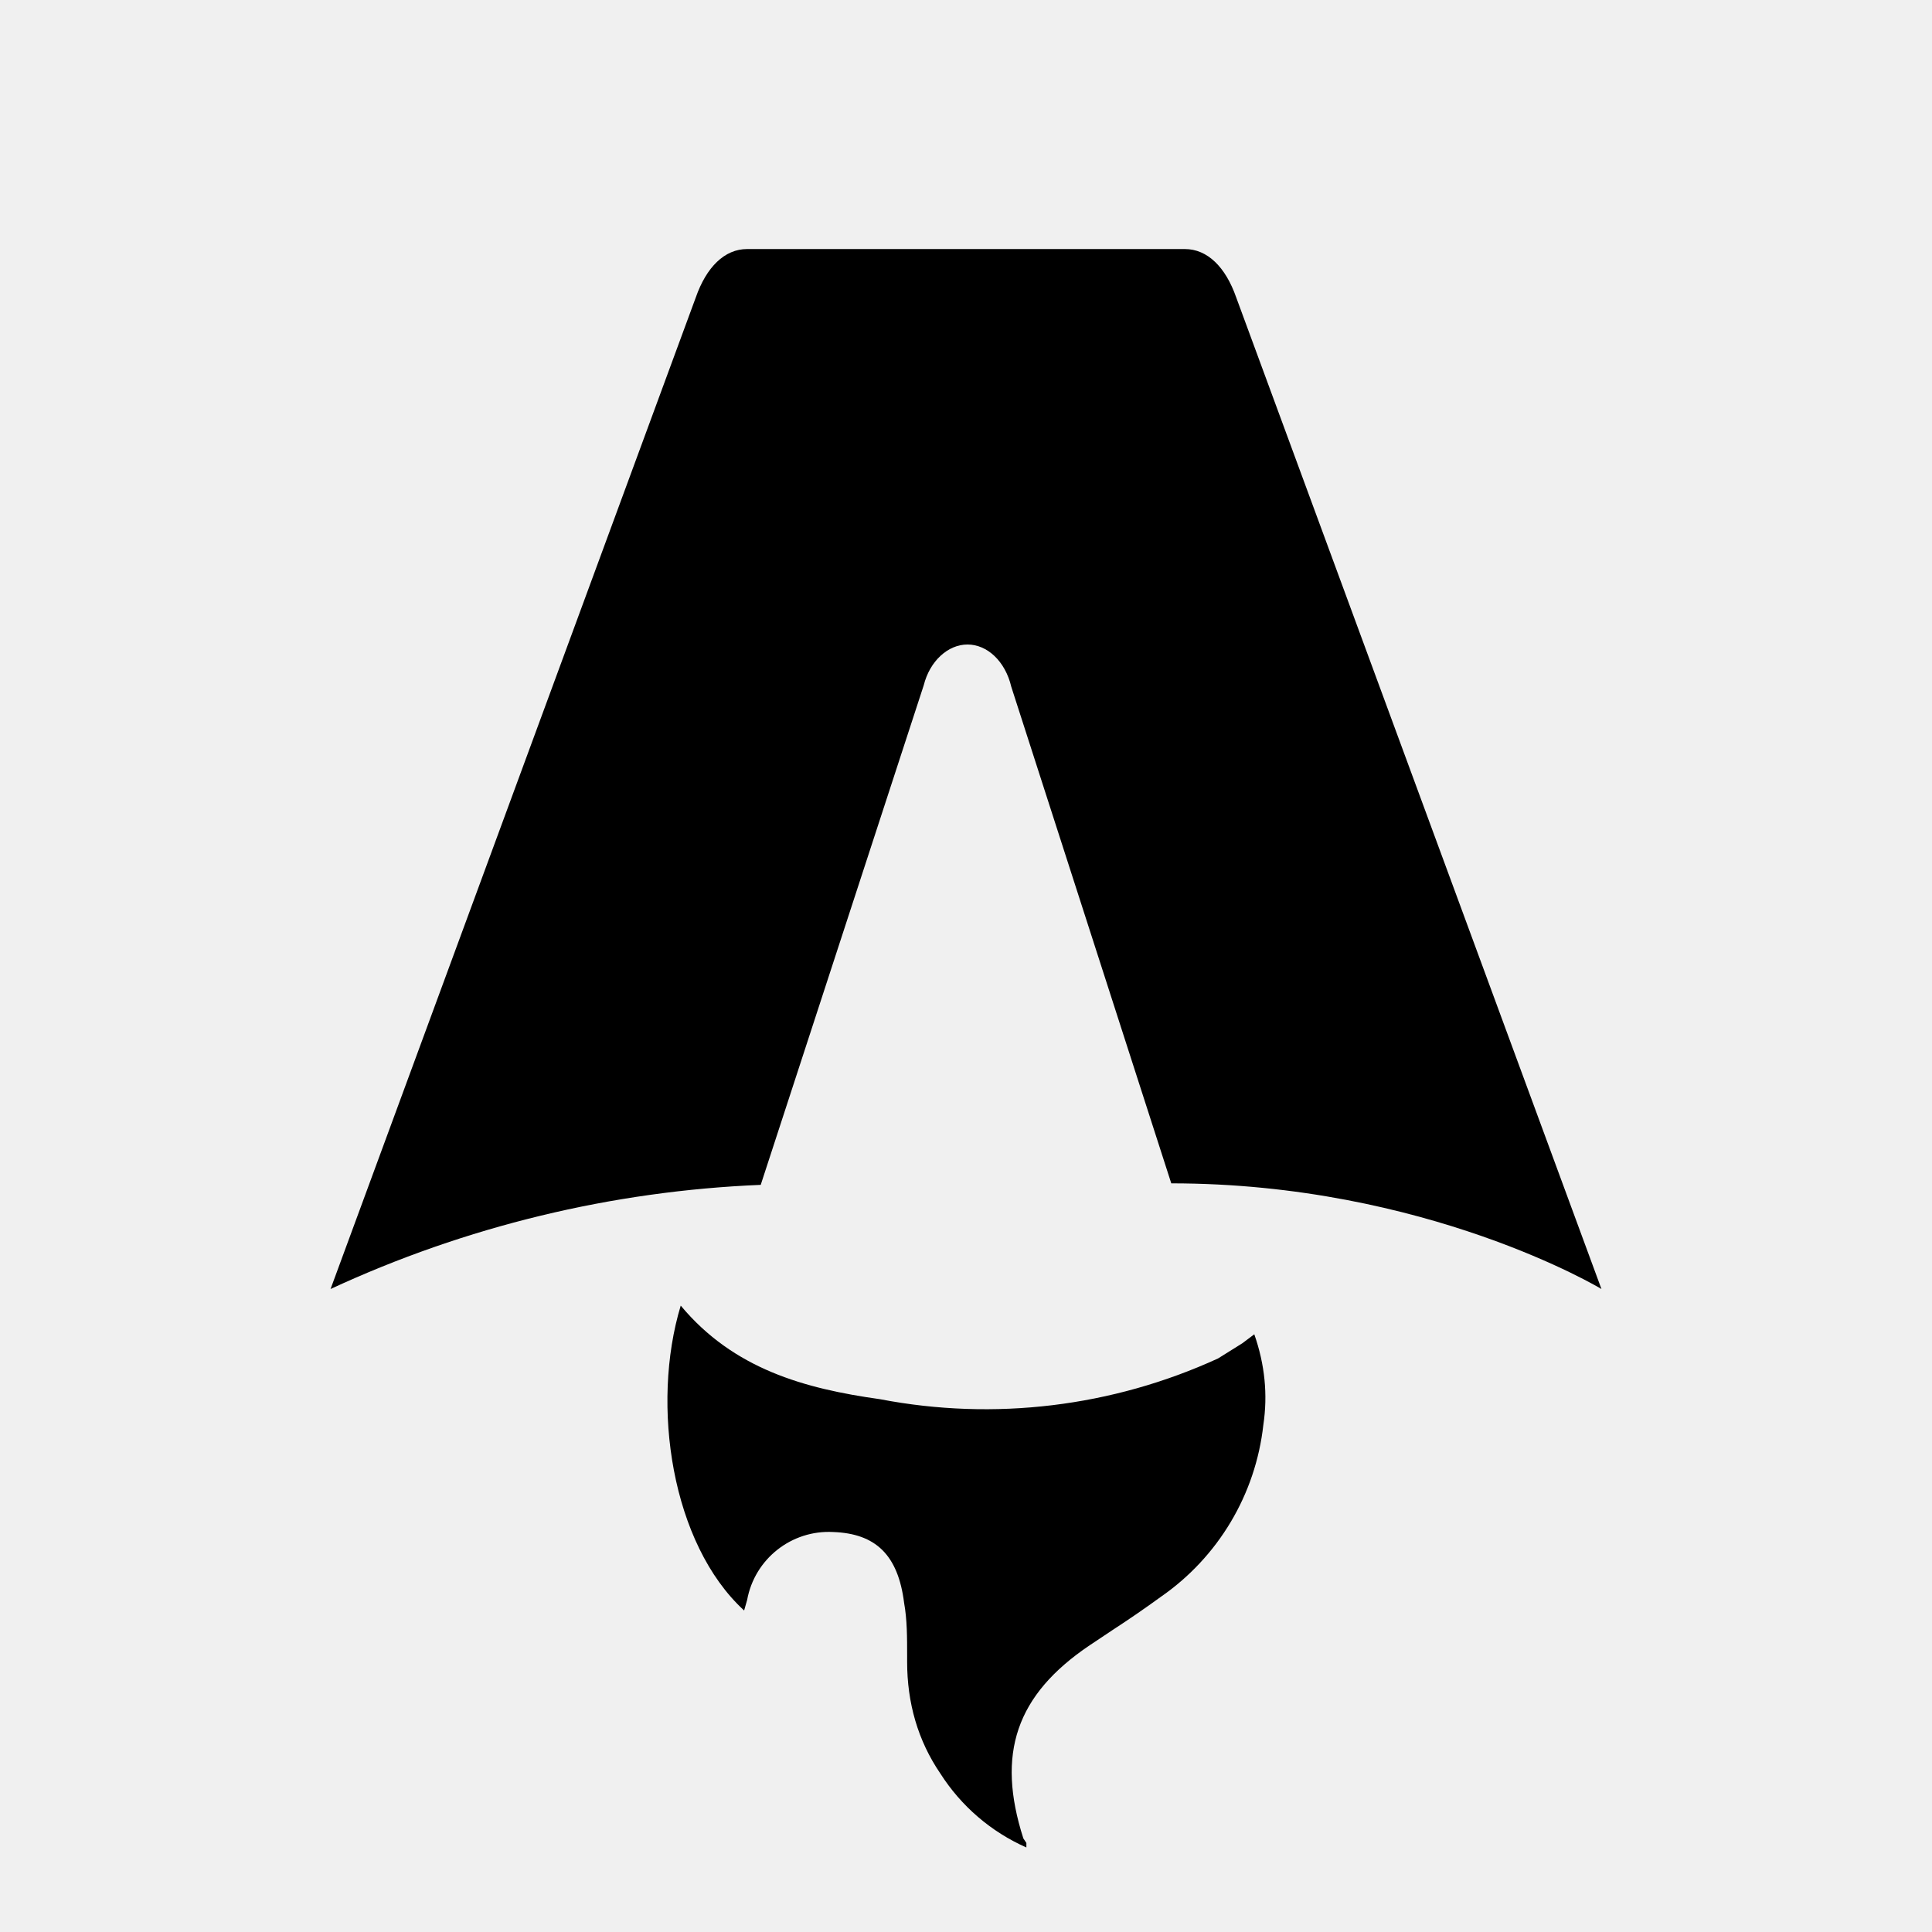
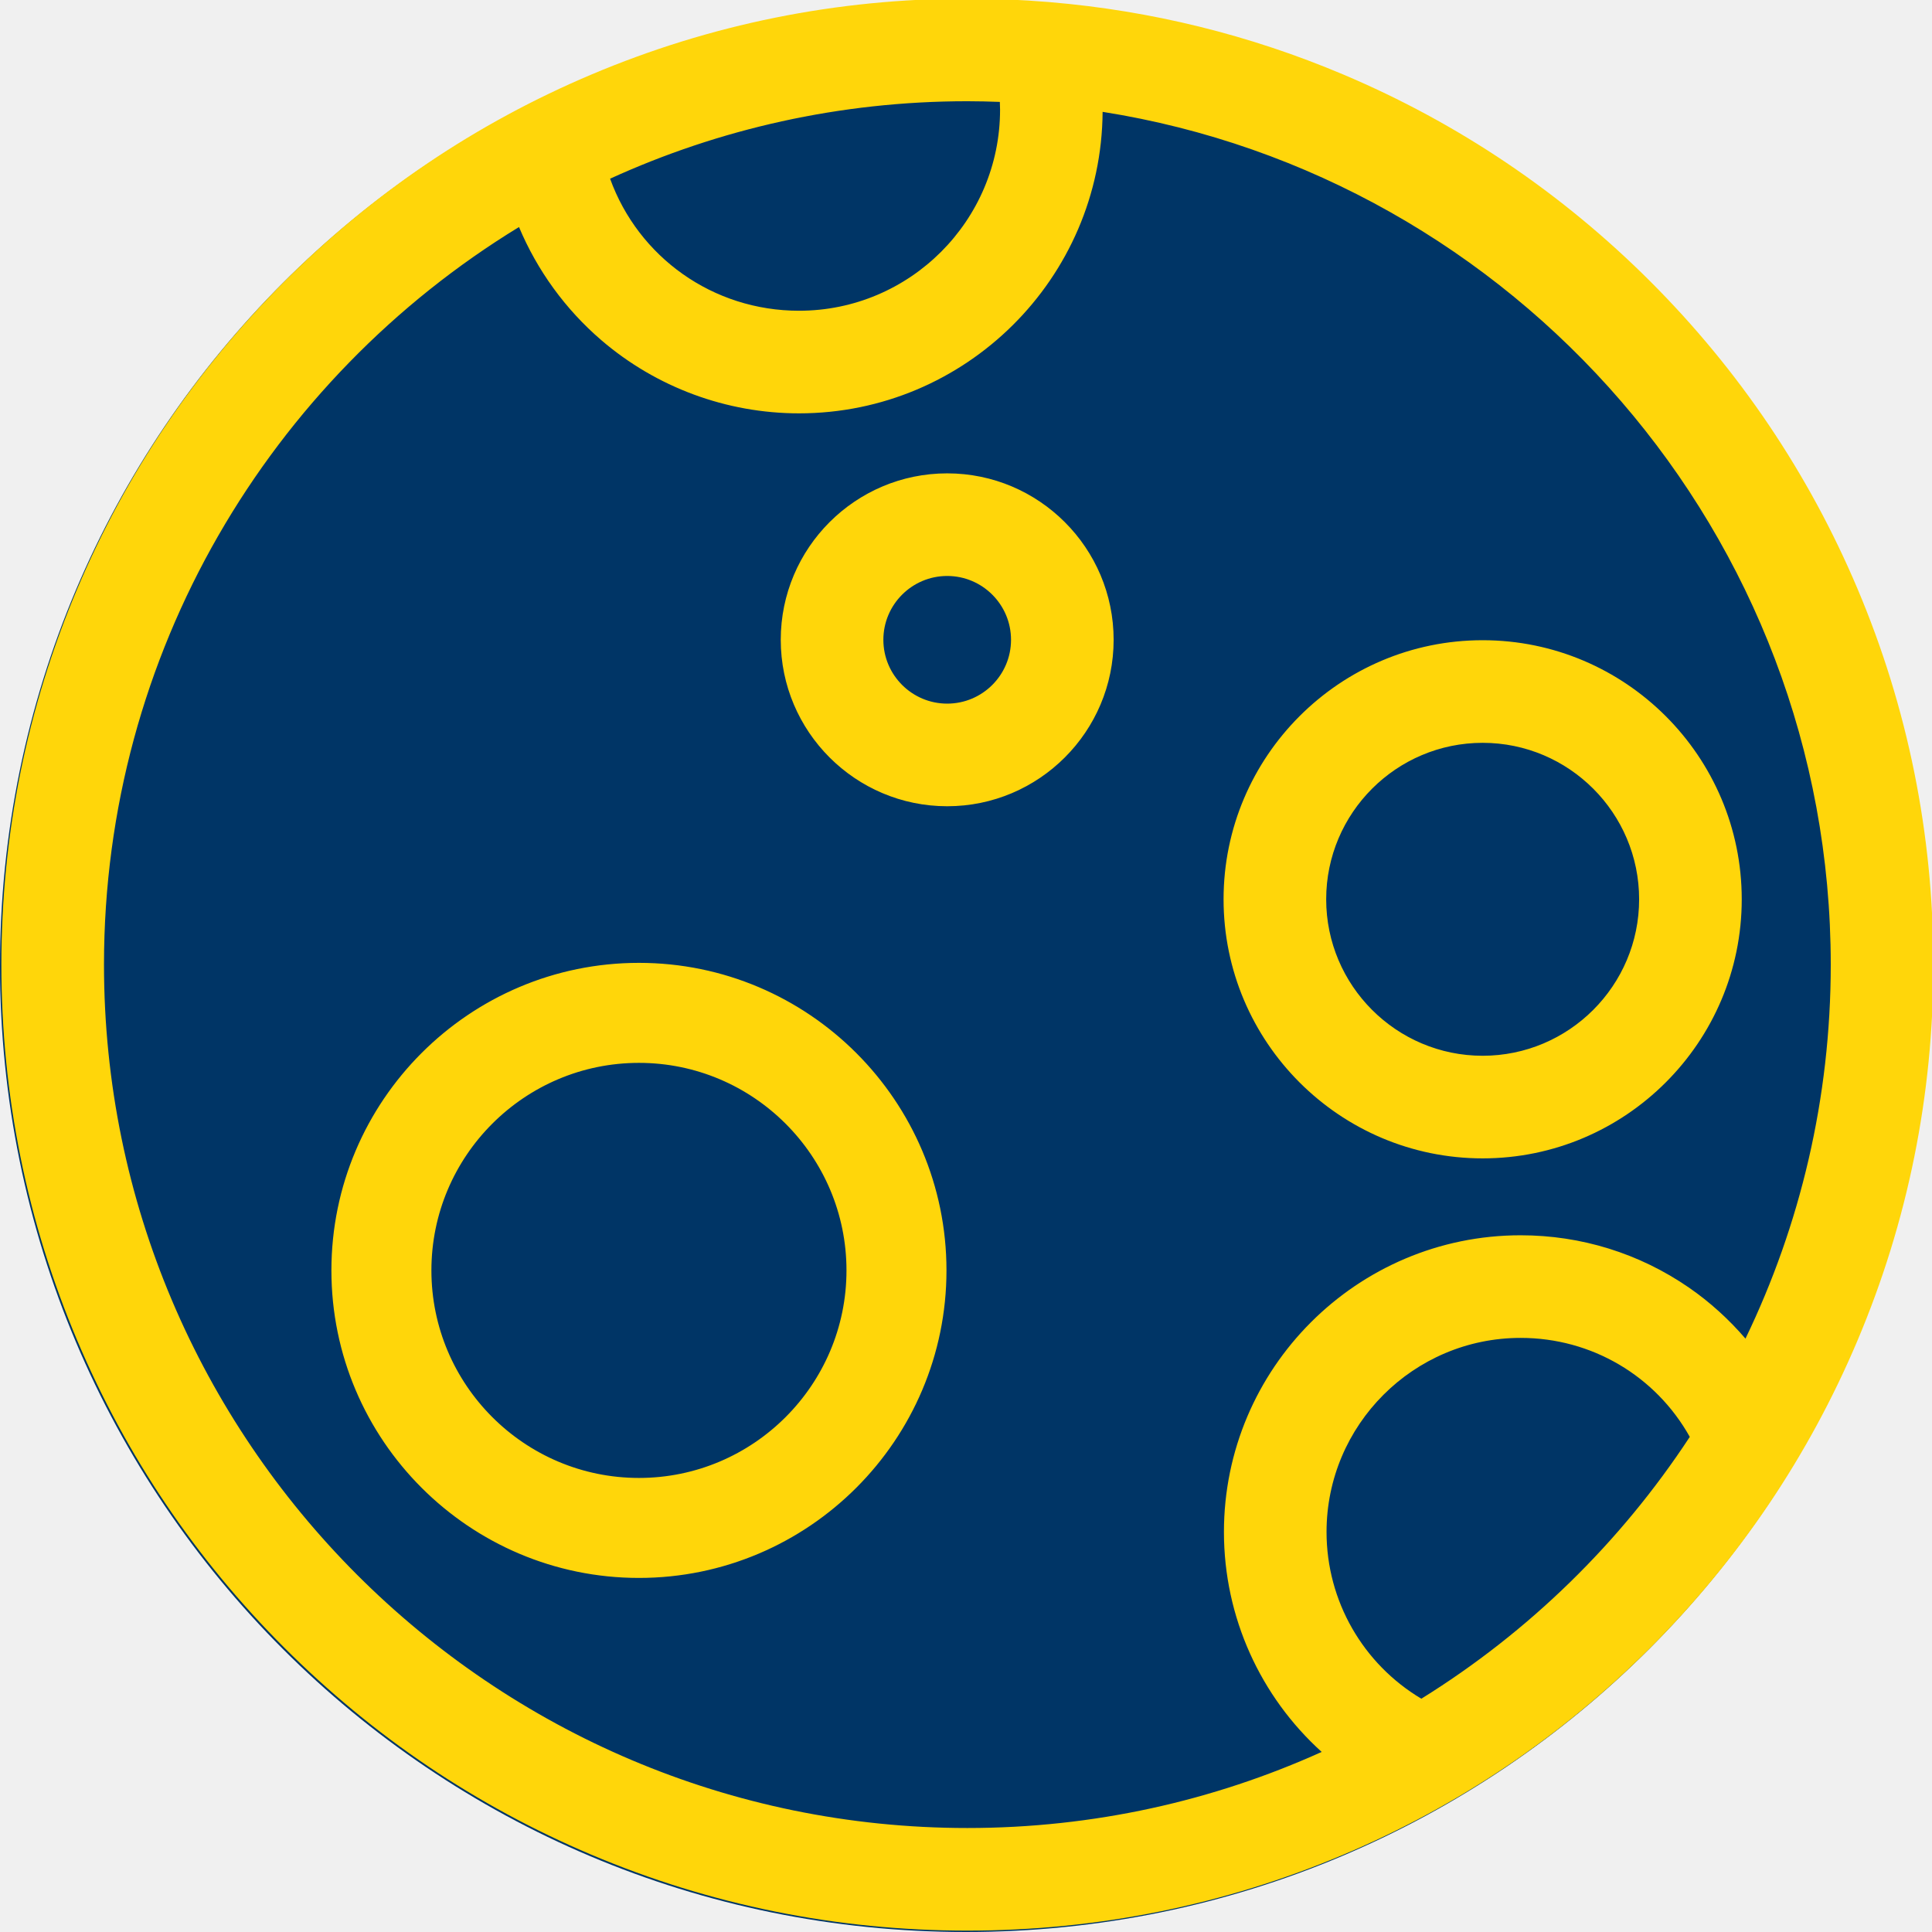
- <svg xmlns="http://www.w3.org/2000/svg" fill="none" viewBox="0 0 128 128">
-   <path d="M50.4 78.5a75.1 75.1 0 0 0-28.5 6.9l24.2-65.7c.7-2 1.9-3.2 3.4-3.2h29c1.5 0 2.7 1.2 3.4 3.2l24.2 65.7s-11.6-7-28.5-7L67 45.5c-.4-1.7-1.6-2.8-2.9-2.8-1.3 0-2.5 1.1-2.9 2.7L50.4 78.5Zm-1.1 28.2Zm-4.2-20.2c-2 6.6-.6 15.8 4.2 20.2a17.5 17.5 0 0 1 .2-.7 5.5 5.5 0 0 1 5.7-4.5c2.8.1 4.3 1.5 4.7 4.7.2 1.1.2 2.3.2 3.5v.4c0 2.7.7 5.2 2.2 7.4a13 13 0 0 0 5.7 4.9v-.3l-.2-.3c-1.8-5.6-.5-9.5 4.4-12.8l1.5-1a73 73 0 0 0 3.2-2.2 16 16 0 0 0 6.8-11.4c.3-2 .1-4-.6-6l-.8.6-1.6 1a37 37 0 0 1-22.4 2.7c-5-.7-9.7-2-13.2-6.2Z" />
-   <style>
-         path { fill: #000; }
-         @media (prefers-color-scheme: dark) {
-             path { fill: #FFF; }
-         }
-     </style>
+ <svg xmlns="http://www.w3.org/2000/svg" width="600px" height="600px" viewBox="0 0 600 600" version="1.1">
+   <g id="favicon" stroke="none" fill="none" fill-rule="evenodd">
+     <path d="M300,0 C465.685,0 600,134.315 600,300 C600,465.685 465.685,600 300,600 C134.315,600 0,465.685 0,300 C0,134.315 134.315,0 300,0 Z" id="Rectangle" fill="#003566" />
+     <g id="GUIDE" stroke-width="1" transform="translate(0.426, -0.428)" fill="#FFD60A">
+       <path d="M299.999,0 C308.417,0 316.777,0.363 325.077,1.046 C325.293,1.059 325.508,1.08 325.721,1.1 C357.14,3.755 387.67,11.27 416.779,23.582 C452.503,38.691 484.587,60.322 512.135,87.868 C539.678,115.413 561.306,147.495 576.418,183.221 C592.068,220.217 600,259.508 600,300 C600,340.492 592.068,379.781 576.419,416.779 C561.307,452.506 539.678,484.587 512.135,512.132 C484.588,539.678 452.504,561.307 416.78,576.419 C379.784,592.066 340.494,600 300.002,600 C259.509,600 220.218,592.068 183.221,576.419 C147.497,561.307 115.415,539.678 87.87,512.132 C60.322,484.587 38.693,452.506 23.582,416.779 C7.935,379.781 0,340.492 0,300 C0,259.508 7.935,220.217 23.579,183.221 C38.691,147.495 60.319,115.413 87.867,87.868 C115.413,60.322 147.495,38.691 183.219,23.582 C220.216,7.932 259.507,0 299.999,0 Z M342.001,35.163 C341.637,86.854 299.494,128.796 247.722,128.796 C225.2,128.796 203.396,120.726 186.327,106.077 C175.109,96.445 166.395,84.365 160.756,70.935 C83.531,118.053 31.868,203.106 31.868,300 C31.868,447.848 152.152,568.134 300.001,568.134 C339.192,568.134 376.442,559.679 410.034,544.504 C391.056,527.336 379.68,502.73 379.68,476.197 C379.68,425.391 421.016,384.055 471.824,384.055 C490.595,384.055 508.66,389.669 524.067,400.287 C530.649,404.829 536.513,410.186 541.647,416.148 C558.615,380.988 568.131,341.584 568.131,300 C568.131,166.437 469.968,55.381 342.001,35.163 Z M471.823,415.923 C438.586,415.923 411.543,442.961 411.543,476.197 C411.543,497.651 422.887,517.197 440.985,527.978 C474.345,507.269 502.844,479.455 524.353,446.658 C513.776,427.774 493.936,415.923 471.823,415.923 Z M198.003,299.452 C250.666,299.452 293.511,342.298 293.511,394.962 C293.511,447.625 250.665,490.468 198.003,490.468 C145.342,490.468 102.496,447.625 102.496,394.962 C102.496,342.298 145.341,299.452 198.003,299.452 Z M198.003,330.511 C162.463,330.511 133.551,359.423 133.551,394.964 C133.551,430.501 162.463,459.417 198.003,459.417 C233.544,459.417 262.457,430.501 262.457,394.964 C262.457,359.423 233.544,330.511 198.003,330.511 Z M460.026,199.253 C504.393,199.253 540.487,235.345 540.487,279.712 C540.487,324.077 504.392,360.171 460.026,360.171 C415.661,360.171 379.565,324.076 379.565,279.712 C379.565,235.345 415.662,199.253 460.026,199.253 Z M460.026,231.119 C433.231,231.119 411.433,252.918 411.433,279.712 C411.433,306.507 433.231,328.305 460.026,328.305 C486.821,328.305 508.62,306.506 508.62,279.712 C508.62,252.918 486.821,231.119 460.026,231.119 Z M293.733,147.434 C322.238,147.434 345.423,170.62 345.423,199.124 C345.423,227.626 322.237,250.815 293.733,250.815 C265.233,250.815 242.043,227.626 242.043,199.124 C242.043,170.62 265.232,147.434 293.733,147.434 Z M293.733,179.3 C282.804,179.3 273.911,188.192 273.911,199.124 C273.911,210.057 282.804,218.946 293.733,218.946 C304.667,218.946 313.557,210.055 313.557,199.124 C313.557,188.193 304.667,179.3 293.733,179.3 Z M300.001,31.866 C260.45,31.866 222.874,40.48 189.042,55.922 C197.828,80.246 220.924,96.931 247.721,96.931 C282.148,96.931 310.152,68.923 310.152,34.498 C310.152,33.688 310.115,32.881 310.086,32.075 C306.736,31.951 303.379,31.866 300.001,31.866 Z" id="Combined-Shape" fill-rule="nonzero" />
+     </g>
+   </g>
</svg>
